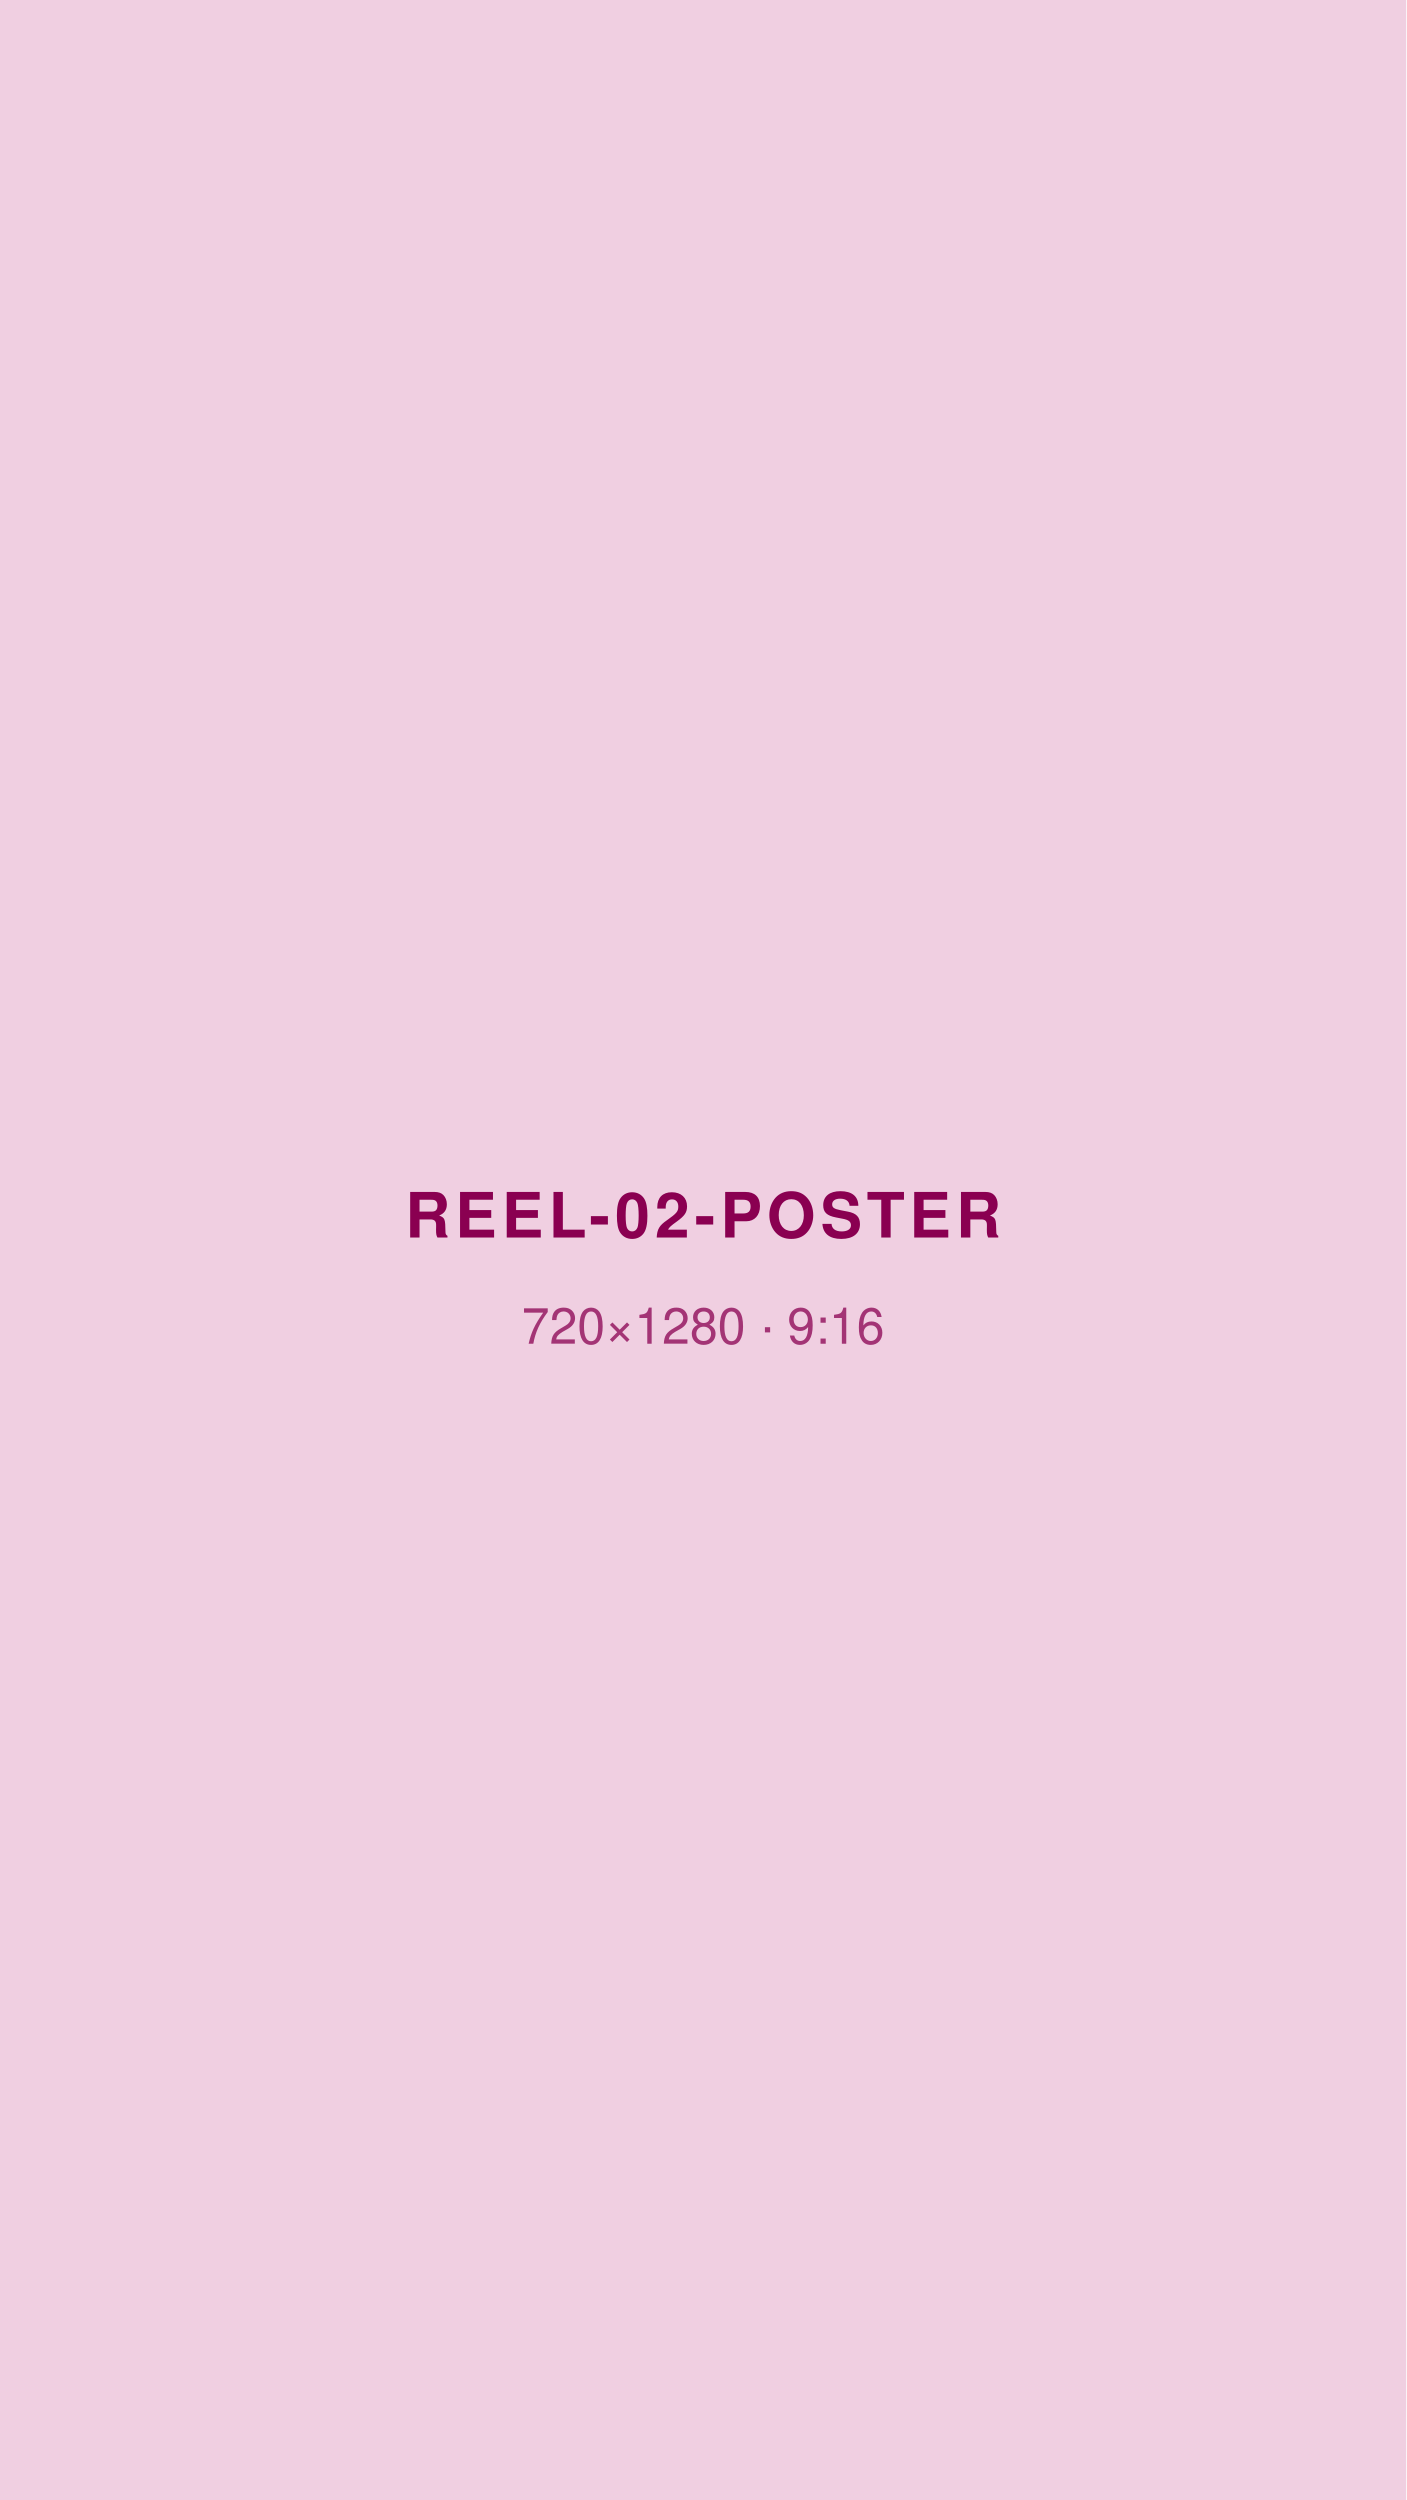
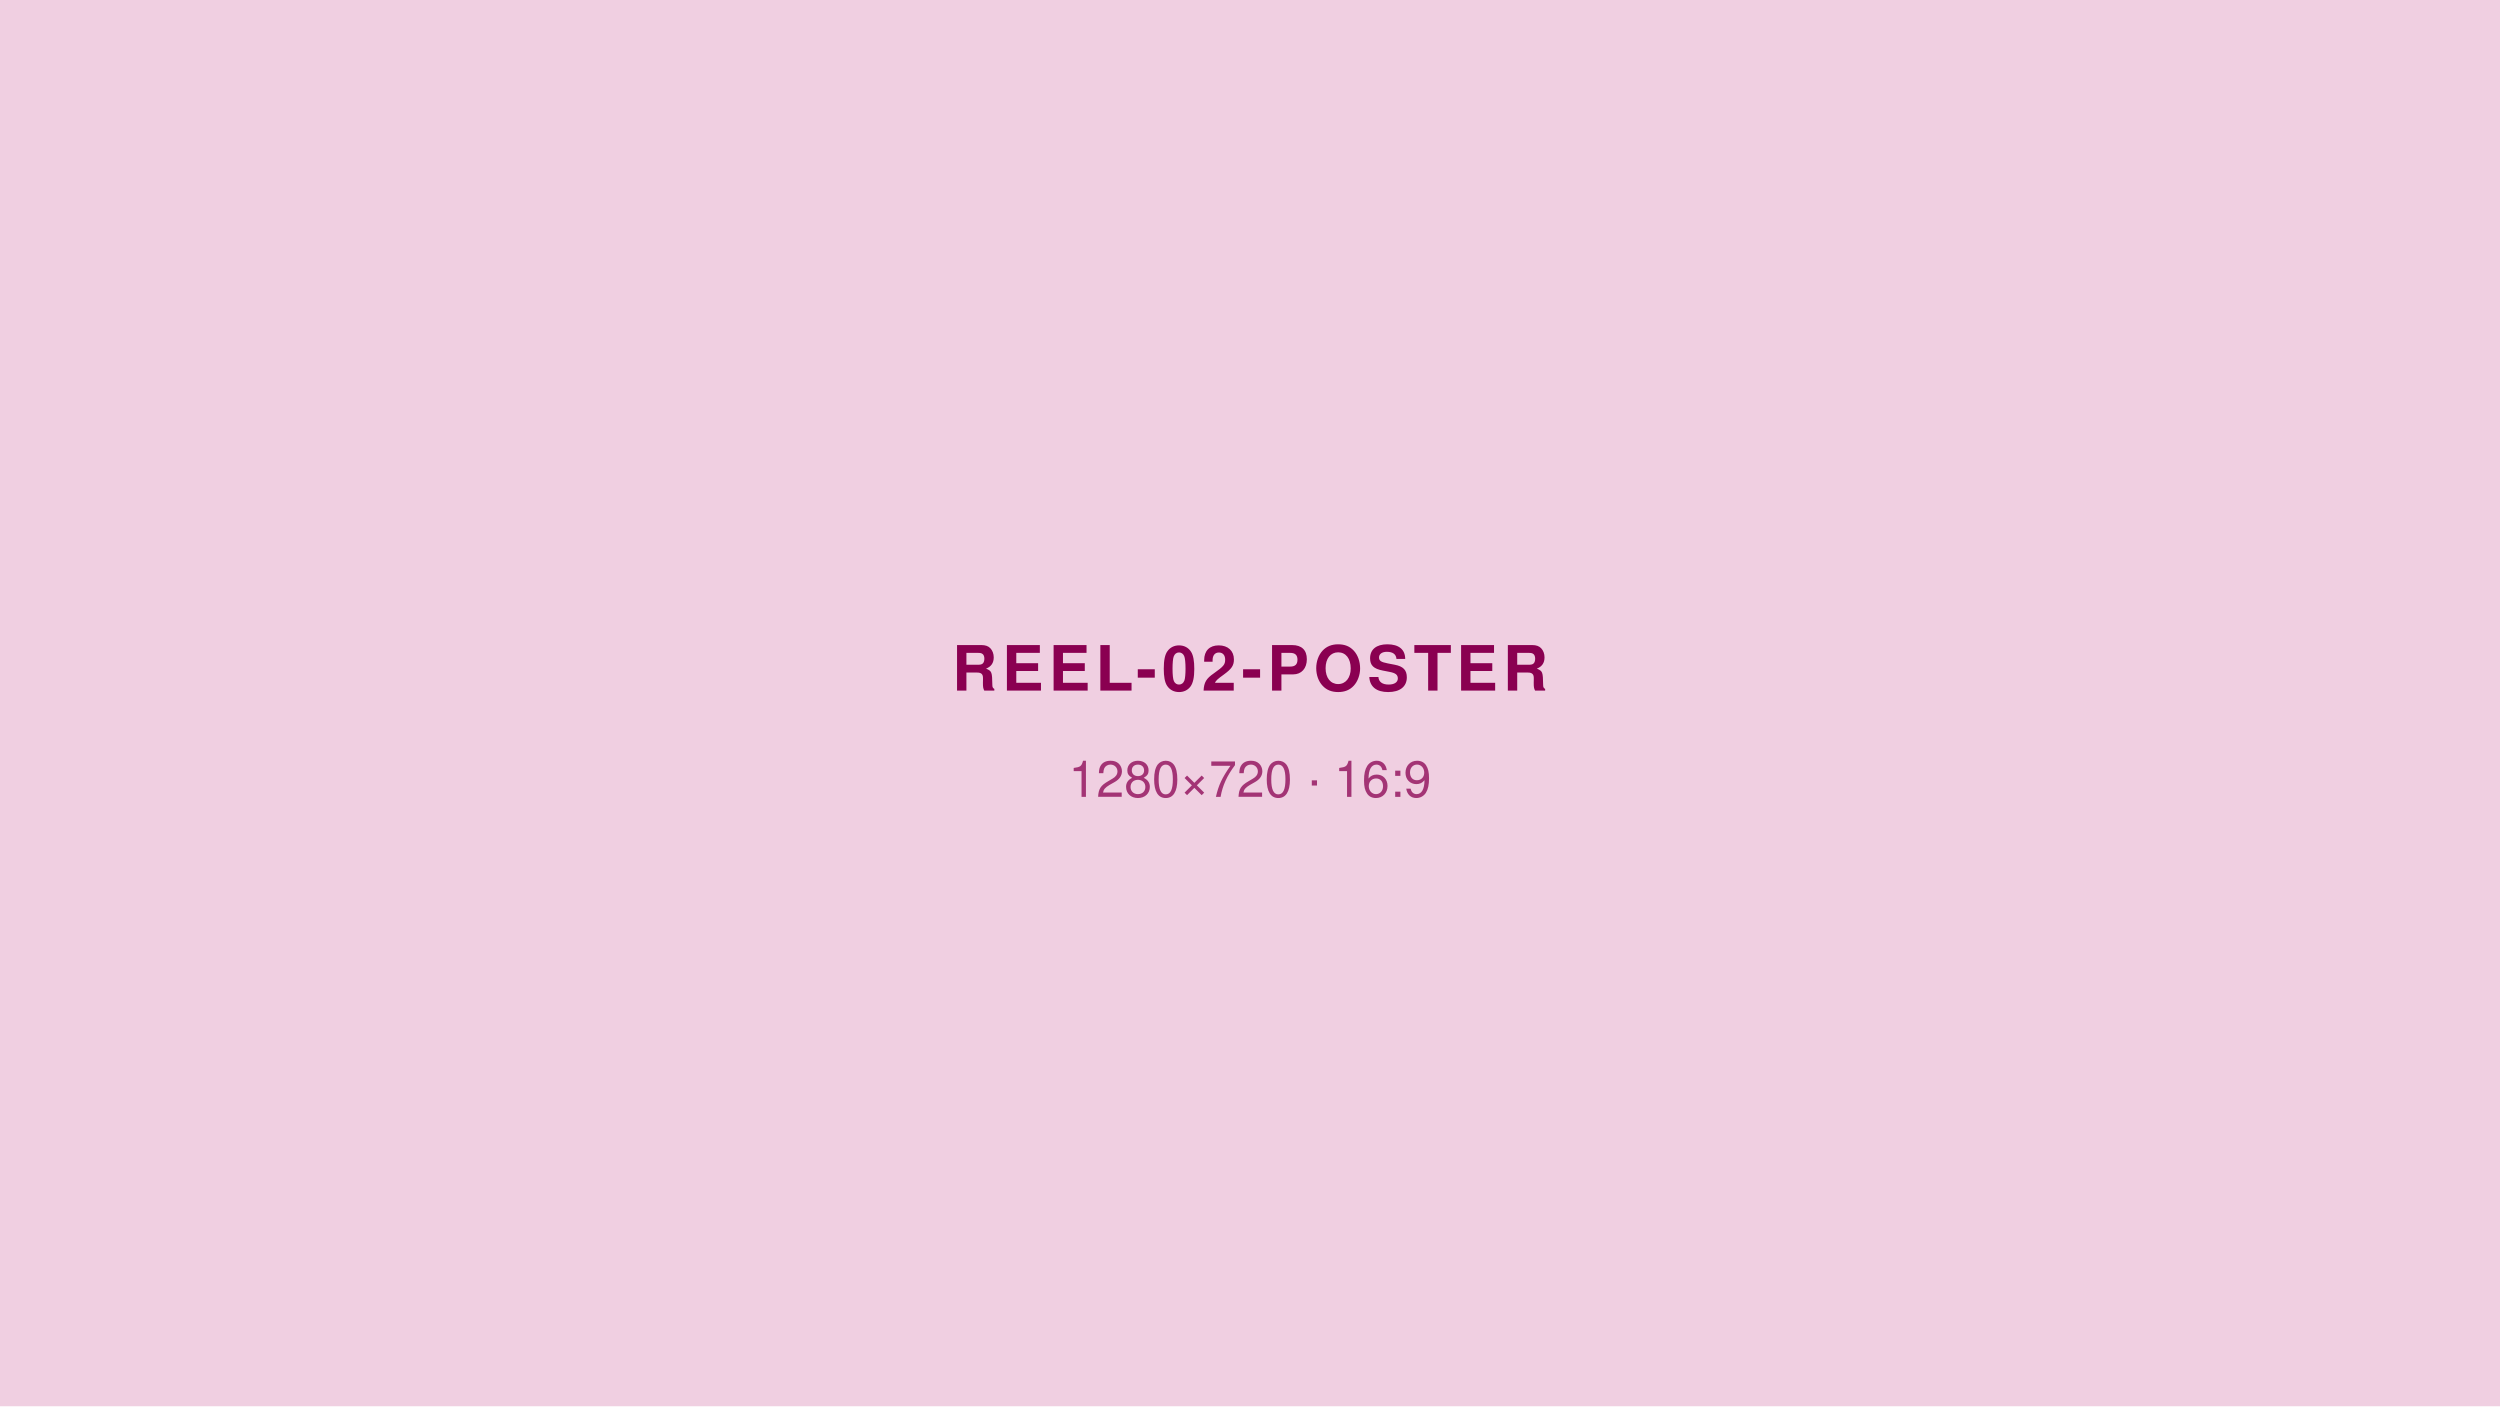
- <svg xmlns="http://www.w3.org/2000/svg" width="720" height="1280" viewBox="0 0 720 1280" role="img" aria-label="Placeholder">
-   <rect width="720" height="1280" fill="#F0CFE1" />
+ <svg xmlns="http://www.w3.org/2000/svg" width="1280" height="720" viewBox="0 0 1280 720" role="img" aria-label="Placeholder">
+   <rect width="1280" height="720" fill="#F0CFE1" />
  <g fill="#8A0051" font-family="Montserrat, Helvetica, Arial, sans-serif" text-anchor="middle">
-     <text x="360" y="633.6" font-size="32" font-weight="700" letter-spacing="2.56">REEL-02-POSTER</text>
-     <text x="360" y="688" font-size="25.6" font-weight="500" opacity="0.75">720×1280 · 9:16</text>
+     <text x="640" y="353.6" font-size="32" font-weight="700" letter-spacing="2.56">REEL-02-POSTER</text>
+     <text x="640" y="408" font-size="25.6" font-weight="500" opacity="0.75">1280×720 · 16:9</text>
  </g>
</svg>
